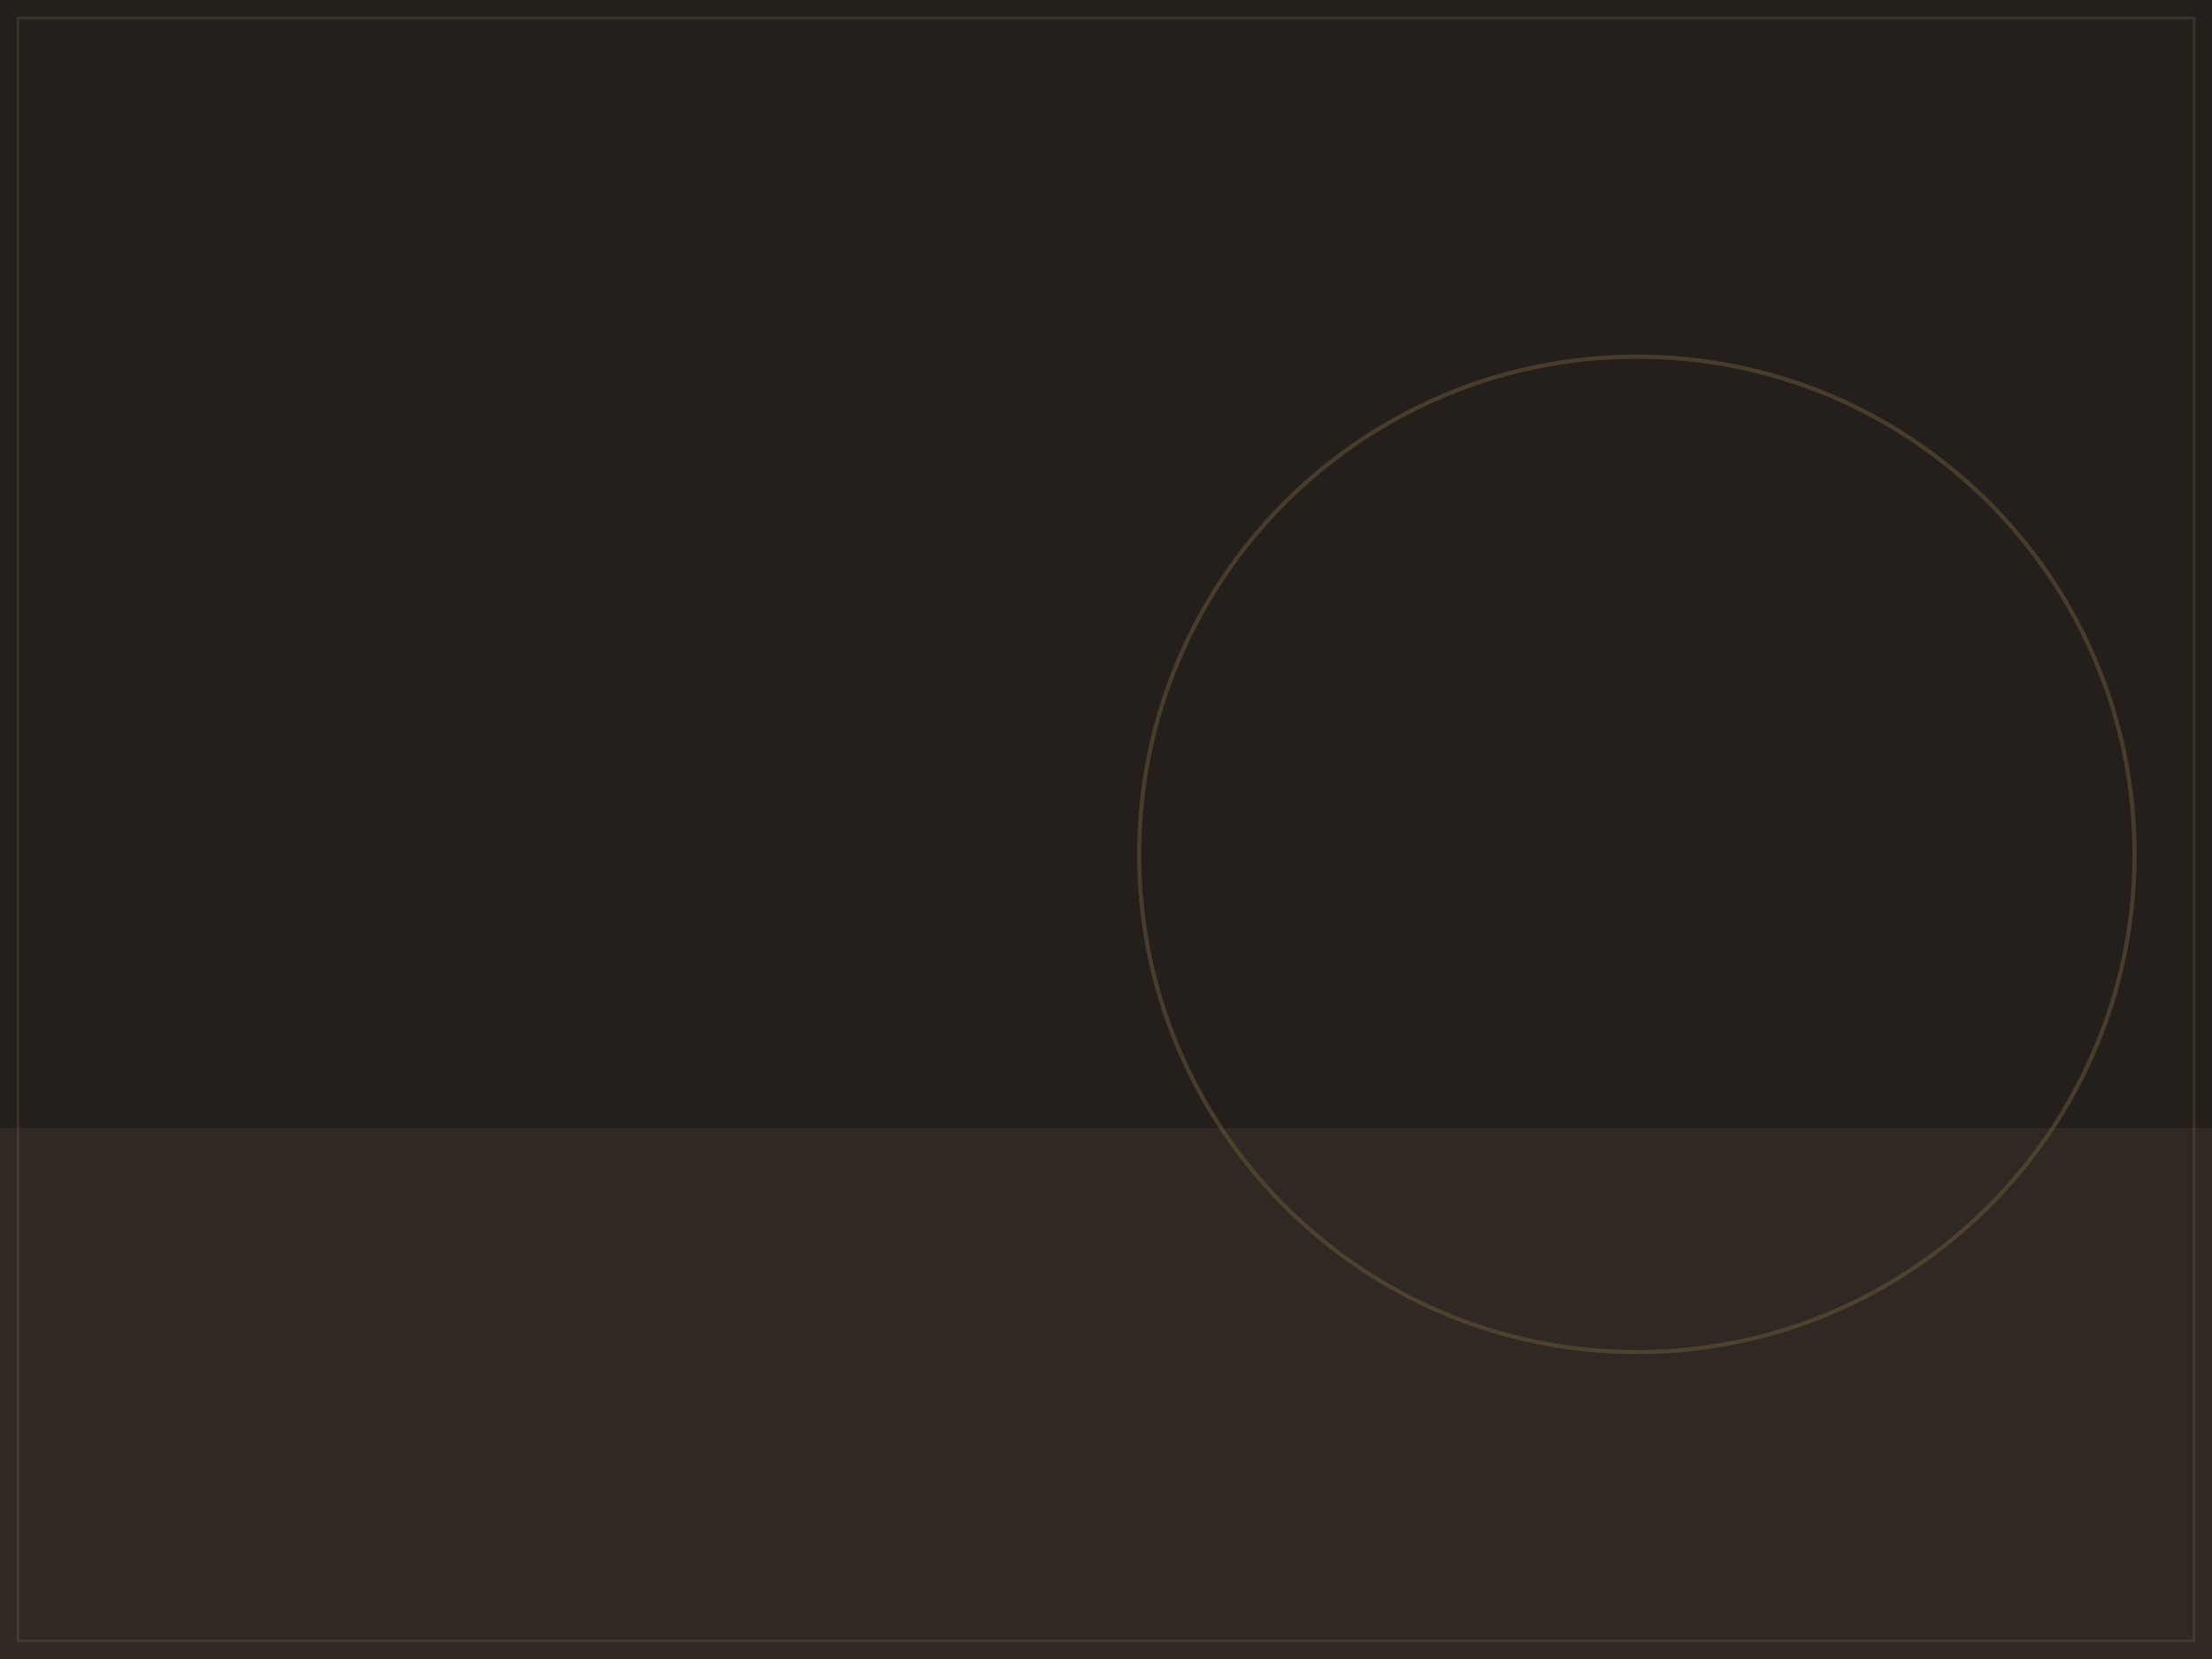
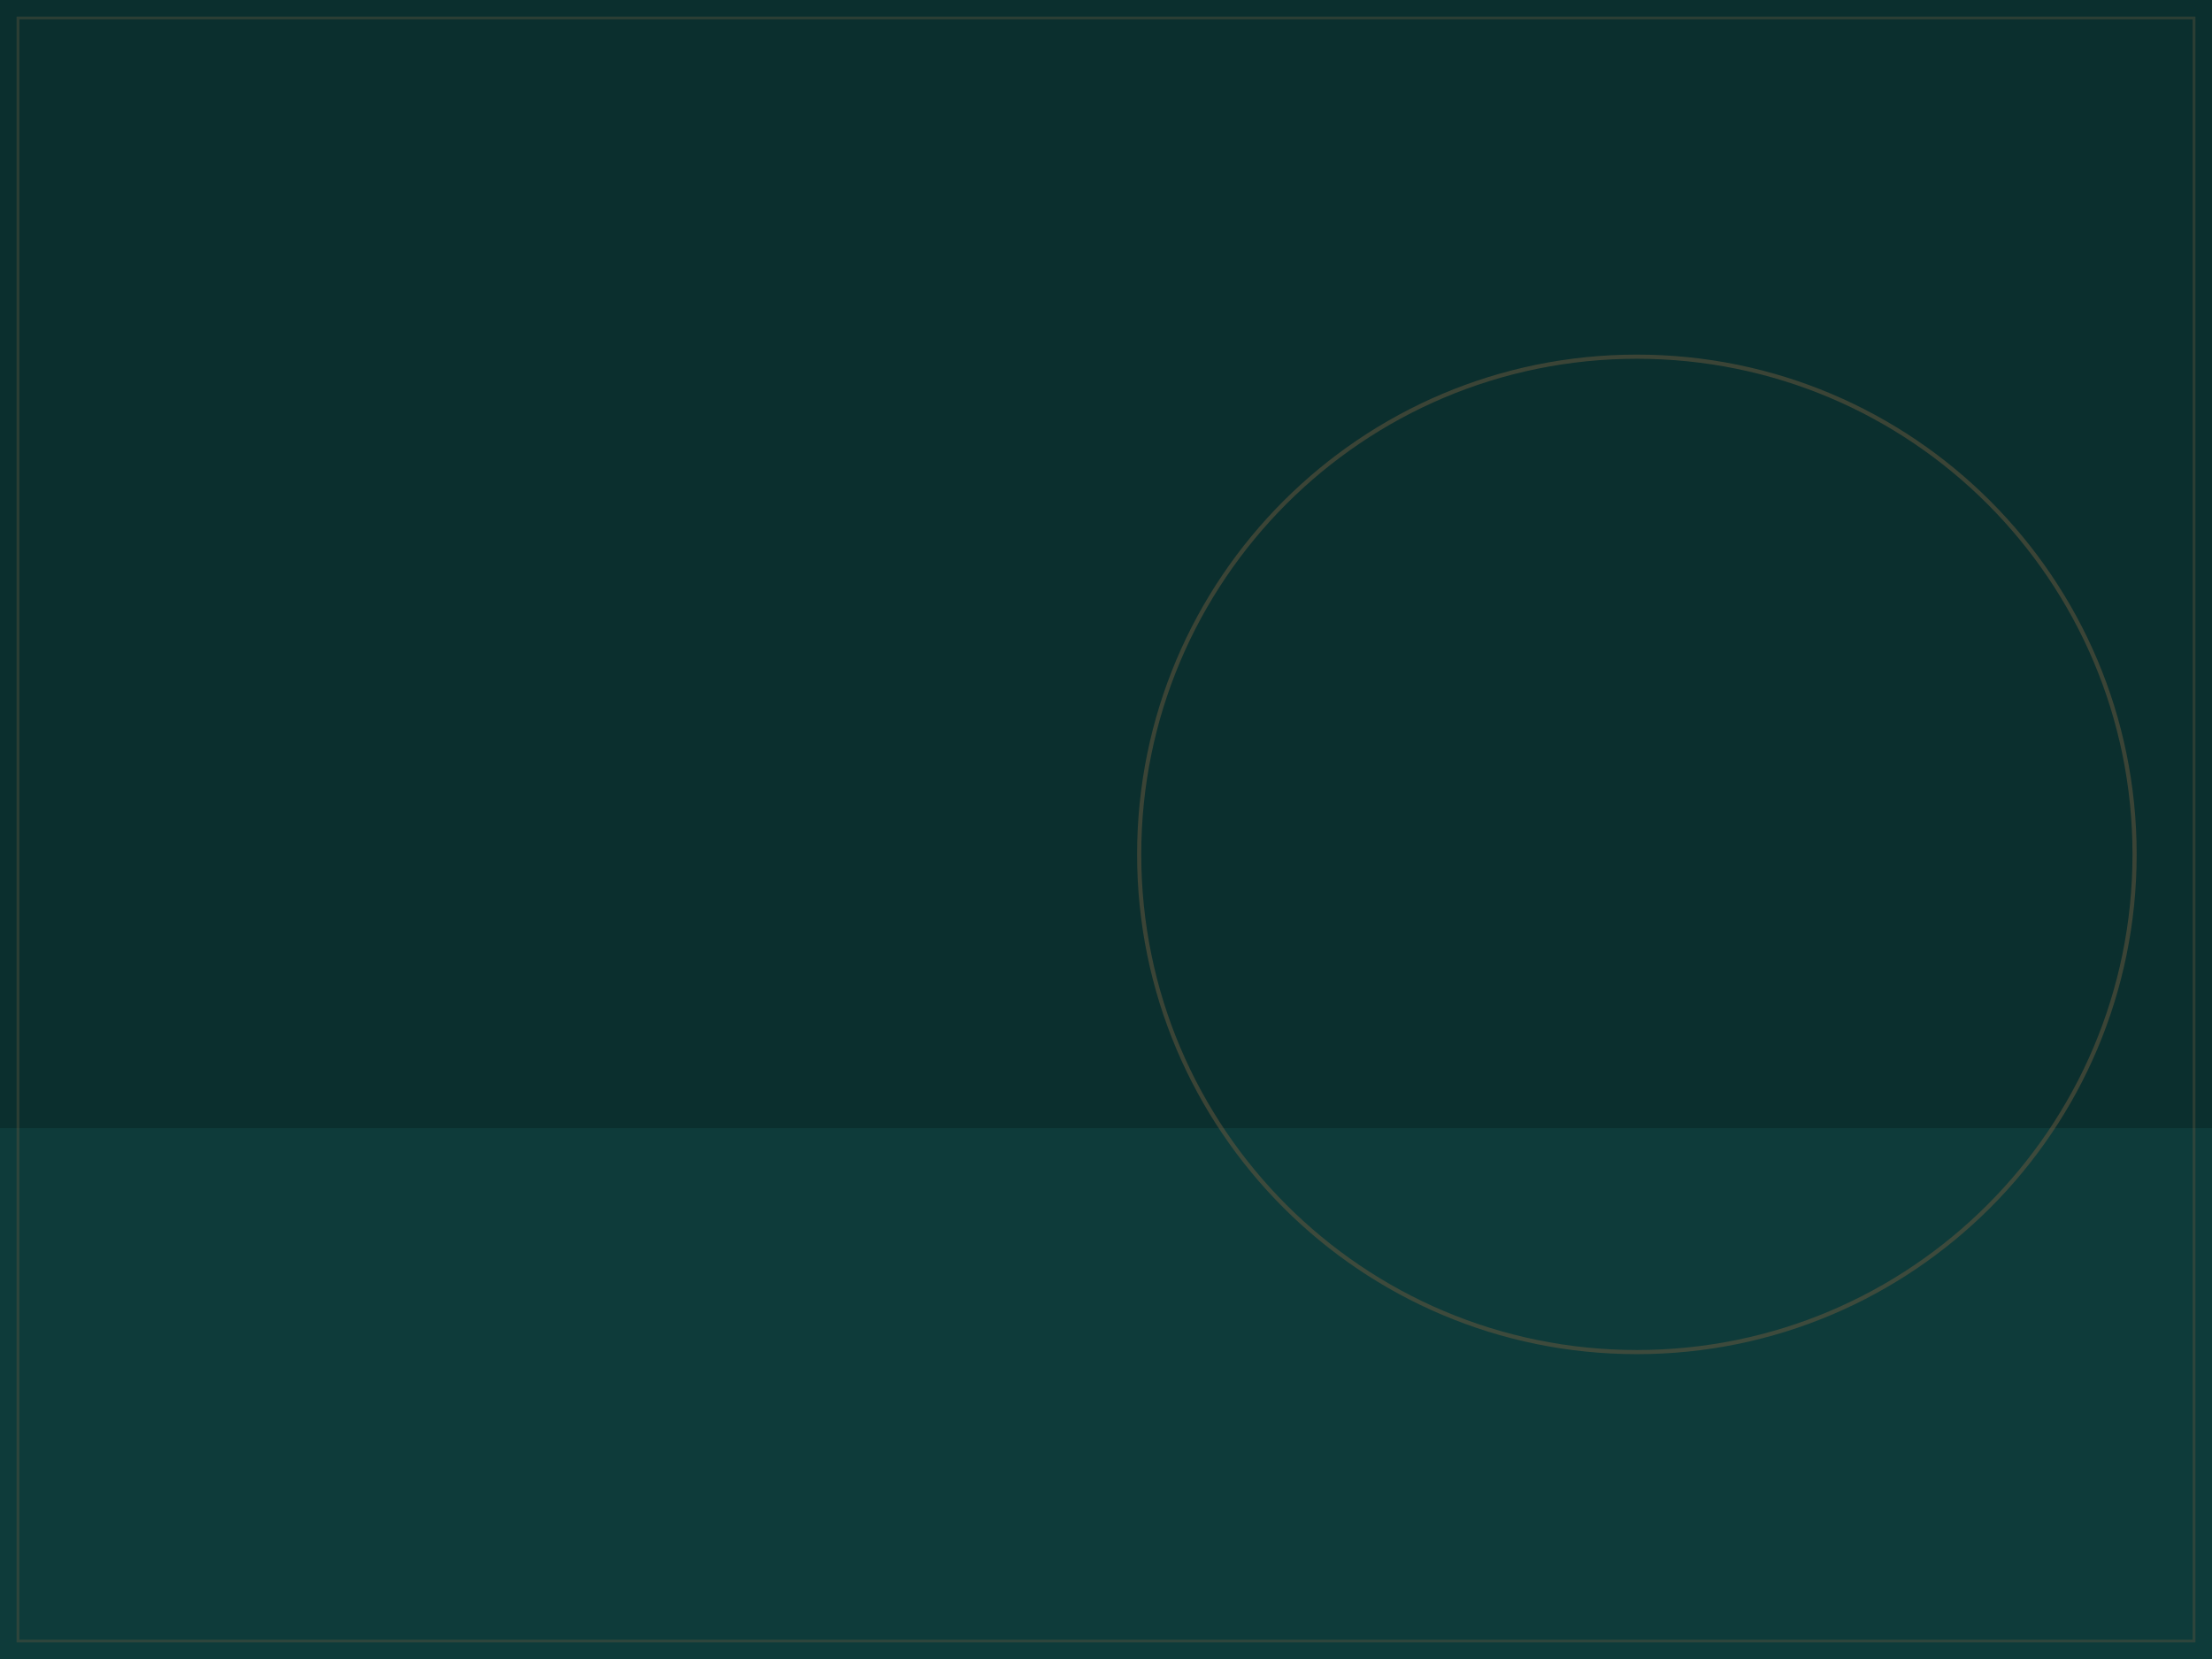
<svg xmlns="http://www.w3.org/2000/svg" width="1600" height="1200" viewBox="0 0 1600 1200" role="img" aria-label="Infinity Bar, signature drink close-up (sample placeholder)">
-   <rect x="0" y="0" width="1600" height="1200" fill="#241F1B" />
-   <rect x="0" y="816" width="1600" height="384" fill="#2F2823" />
+   <rect x="0" y="0" width="1600" height="1200" fill="#0B2F2E" />
+   <rect x="0" y="816" width="1600" height="384" fill="#0E3B3A" />
  <circle cx="1184" cy="618" r="360" fill="none" stroke="#6B5A3E" stroke-width="3" opacity="0.5" />
  <rect x="13" y="13" width="1574" height="1174" fill="none" stroke="#6B5A3E" stroke-width="2" opacity="0.35" />
</svg>
